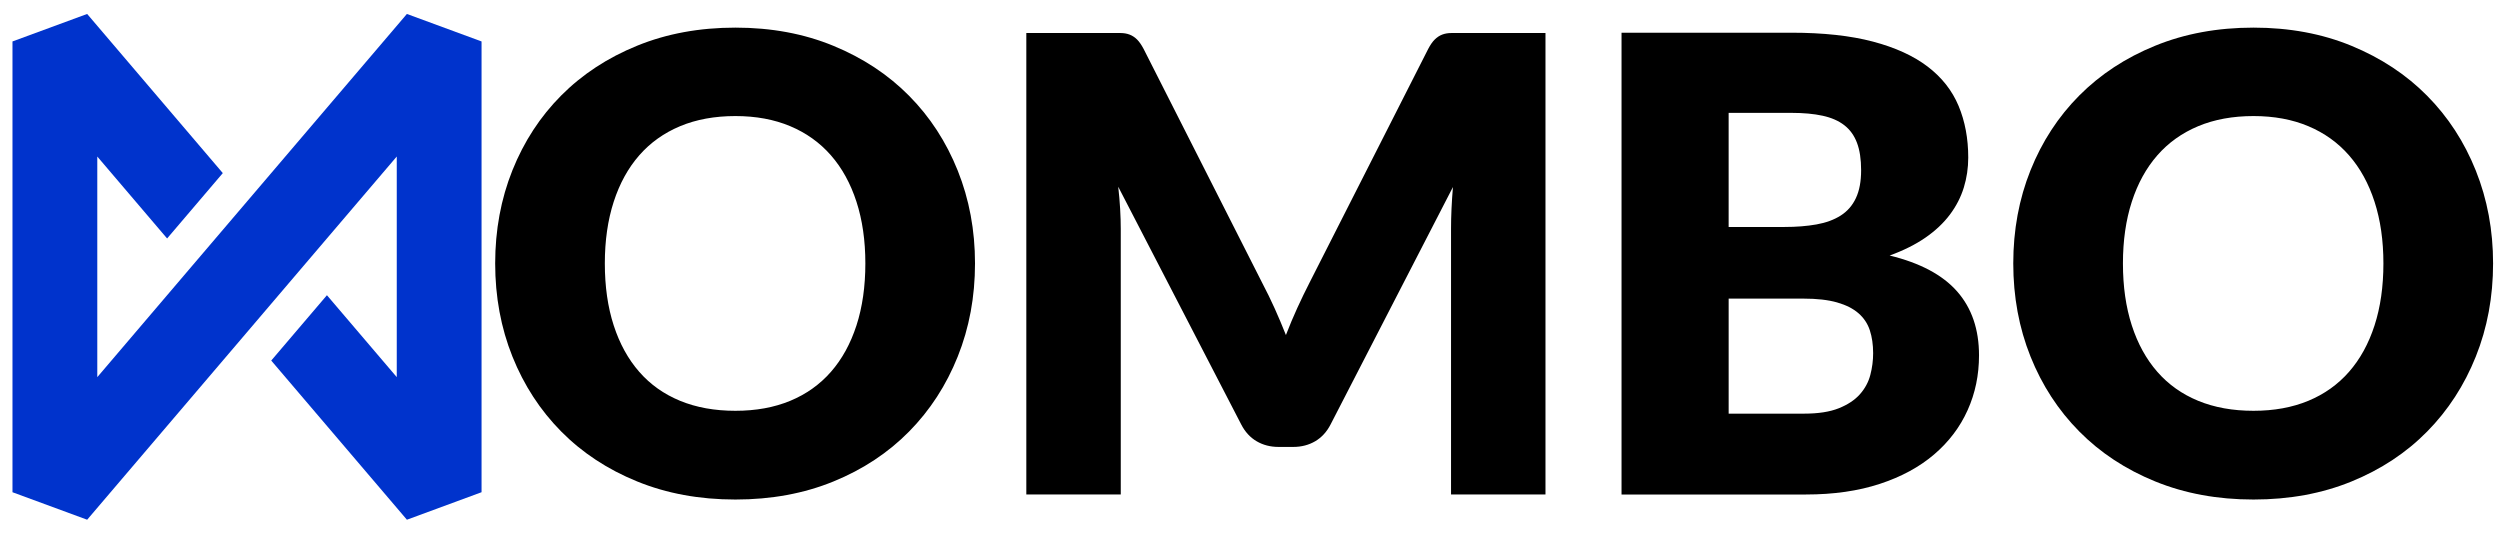
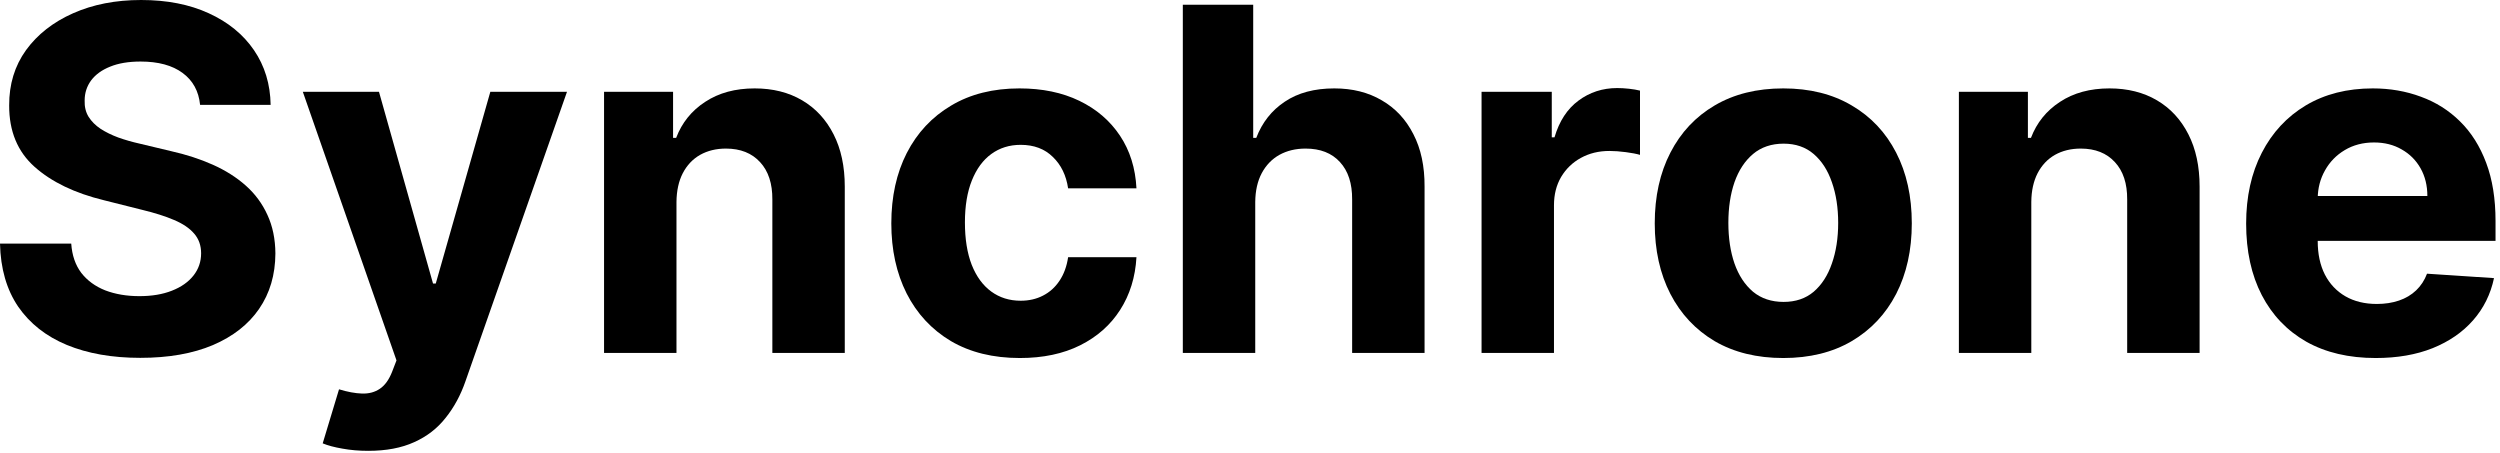
- <svg xmlns="http://www.w3.org/2000/svg" version="1.1" id="Layer_1" x="0px" y="0px" width="151.042px" height="32.163px" viewBox="0 0 151.042 32.163" enable-background="new 0 0 151.042 32.163" xml:space="preserve">
-   <path fill="#0033CC" d="M24.583,0.843l-9.659,11.33l-3.366,3.948l-5.68,6.665V9.457l4.218,4.95l3.365-3.949L5.266,0.843L0.754,2.504  v27.235L5.266,31.4l9.659-11.331l3.365-3.949l5.681-6.664v13.329l-4.219-4.949l-3.365,3.948l8.197,9.616l4.51-1.662V2.504  L24.583,0.843z" />
-   <g>
-     <path d="M58.907,15.915c0,2.017-0.348,3.894-1.044,5.629c-0.696,1.736-1.675,3.246-2.939,4.528   c-1.264,1.283-2.786,2.289-4.567,3.016c-1.78,0.728-3.756,1.092-5.926,1.092c-2.17,0-4.148-0.364-5.935-1.092   c-1.788-0.727-3.316-1.732-4.587-3.016c-1.27-1.283-2.252-2.792-2.949-4.528c-0.695-1.736-1.043-3.612-1.043-5.629   c0-2.017,0.348-3.893,1.043-5.629c0.696-1.735,1.679-3.242,2.949-4.519c1.271-1.276,2.799-2.279,4.587-3.006   c1.787-0.728,3.765-1.092,5.935-1.092c2.17,0,4.146,0.367,5.926,1.102c1.781,0.734,3.303,1.739,4.567,3.016   s2.243,2.783,2.939,4.519S58.907,13.911,58.907,15.915z M52.282,15.915c0-1.378-0.179-2.62-0.536-3.724   c-0.358-1.104-0.872-2.039-1.542-2.805c-0.67-0.766-1.49-1.354-2.46-1.762c-0.971-0.408-2.074-0.612-3.313-0.612   c-1.25,0-2.365,0.204-3.342,0.612c-0.976,0.409-1.799,0.996-2.469,1.762c-0.67,0.766-1.185,1.701-1.542,2.805   s-0.536,2.346-0.536,3.724c0,1.392,0.178,2.64,0.536,3.744c0.357,1.104,0.872,2.039,1.542,2.805   c0.669,0.766,1.493,1.35,2.469,1.752c0.977,0.402,2.091,0.603,3.342,0.603c1.239,0,2.342-0.201,3.313-0.603   c0.97-0.403,1.79-0.987,2.46-1.752c0.67-0.766,1.184-1.701,1.542-2.805C52.103,18.555,52.282,17.307,52.282,15.915z" />
-     <path d="M77.011,18.632c0.236,0.524,0.463,1.061,0.68,1.61c0.218-0.563,0.446-1.108,0.689-1.639   c0.242-0.53,0.491-1.044,0.747-1.543l7.162-14.107c0.127-0.243,0.258-0.431,0.393-0.565c0.134-0.134,0.284-0.233,0.449-0.297   c0.166-0.064,0.354-0.096,0.565-0.096c0.21,0,0.457,0,0.737,0h4.94v27.879h-5.706V13.828c0-0.778,0.039-1.622,0.115-2.528   L80.39,25.643c-0.229,0.447-0.539,0.785-0.928,1.015c-0.39,0.229-0.833,0.344-1.331,0.344H77.25c-0.499,0-0.942-0.115-1.331-0.344   c-0.39-0.229-0.699-0.568-0.929-1.015l-7.43-14.361c0.051,0.447,0.089,0.89,0.115,1.331c0.026,0.441,0.038,0.846,0.038,1.216   v16.046h-5.706V1.995h4.94c0.281,0,0.526,0,0.737,0c0.21,0,0.399,0.032,0.565,0.096c0.166,0.064,0.315,0.163,0.45,0.297   c0.134,0.134,0.265,0.323,0.393,0.565l7.18,14.165C76.529,17.604,76.774,18.109,77.011,18.632z" />
-     <path d="M97.968,29.874V1.976h10.262c1.929,0,3.569,0.179,4.922,0.536s2.457,0.862,3.312,1.513s1.478,1.443,1.868,2.375   c0.389,0.932,0.583,1.972,0.583,3.121c0,0.625-0.089,1.229-0.268,1.81c-0.179,0.581-0.459,1.126-0.842,1.637   c-0.383,0.51-0.875,0.973-1.475,1.388c-0.6,0.415-1.32,0.775-2.163,1.082c1.838,0.447,3.198,1.171,4.079,2.173   c0.88,1.002,1.32,2.288,1.32,3.858c0,1.187-0.229,2.291-0.689,3.313c-0.459,1.021-1.133,1.912-2.021,2.671   c-0.887,0.76-1.981,1.353-3.283,1.781s-2.789,0.642-4.462,0.642H97.968z M104.44,13.713h3.37c0.715,0,1.36-0.051,1.934-0.153   c0.574-0.102,1.063-0.281,1.465-0.537c0.401-0.255,0.708-0.605,0.918-1.053c0.211-0.447,0.316-1.008,0.316-1.685   c0-0.663-0.083-1.216-0.25-1.656c-0.166-0.441-0.42-0.795-0.765-1.063c-0.345-0.268-0.782-0.459-1.312-0.574   c-0.53-0.116-1.159-0.173-1.887-0.173h-3.79V13.713z M104.44,18.041v6.95h4.557c0.854,0,1.554-0.107,2.096-0.325   c0.542-0.217,0.967-0.498,1.273-0.842c0.307-0.345,0.518-0.734,0.632-1.168c0.115-0.434,0.171-0.875,0.171-1.321   c0-0.51-0.067-0.97-0.2-1.379c-0.134-0.408-0.365-0.752-0.69-1.034c-0.324-0.281-0.755-0.498-1.292-0.651s-1.213-0.23-2.03-0.23   H104.44z" />
-     <path d="M150.624,15.915c0,2.017-0.348,3.894-1.044,5.629c-0.695,1.736-1.676,3.246-2.939,4.528   c-1.263,1.283-2.786,2.289-4.566,3.016c-1.78,0.728-3.756,1.092-5.926,1.092c-2.171,0-4.148-0.364-5.935-1.092   c-1.788-0.727-3.316-1.732-4.587-3.016c-1.271-1.283-2.253-2.792-2.949-4.528c-0.695-1.736-1.043-3.612-1.043-5.629   c0-2.017,0.348-3.893,1.043-5.629c0.696-1.735,1.678-3.242,2.949-4.519c1.271-1.276,2.799-2.279,4.587-3.006   c1.787-0.728,3.764-1.092,5.935-1.092c2.169,0,4.146,0.367,5.926,1.102s3.304,1.739,4.566,3.016   c1.264,1.277,2.244,2.783,2.939,4.519C150.276,12.041,150.624,13.911,150.624,15.915z M143.998,15.915   c0-1.378-0.178-2.62-0.535-3.724s-0.871-2.039-1.542-2.805c-0.67-0.766-1.49-1.354-2.46-1.762   c-0.971-0.408-2.073-0.612-3.312-0.612c-1.251,0-2.365,0.204-3.342,0.612c-0.977,0.409-1.8,0.996-2.469,1.762   c-0.67,0.766-1.185,1.701-1.542,2.805c-0.357,1.104-0.535,2.346-0.535,3.724c0,1.392,0.178,2.64,0.535,3.744   c0.357,1.104,0.872,2.039,1.542,2.805c0.669,0.766,1.493,1.35,2.469,1.752c0.977,0.402,2.09,0.603,3.342,0.603   c1.239,0,2.341-0.201,3.312-0.603c0.97-0.403,1.791-0.987,2.46-1.752c0.671-0.766,1.185-1.701,1.542-2.805   C143.82,18.555,143.998,17.307,143.998,15.915z" />
-   </g>
+ <svg xmlns="http://www.w3.org/2000/svg" width="188" height="34" viewBox="0 0 188 34" fill="none">
+   <path d="M178.651 26.923C176.631 26.923 174.893 26.514 173.435 25.696C171.987 24.869 170.87 23.702 170.086 22.193C169.302 20.676 168.91 18.882 168.91 16.811C168.91 14.791 169.302 13.018 170.086 11.493C170.87 9.967 171.974 8.778 173.397 7.926C174.829 7.074 176.508 6.648 178.434 6.648C179.729 6.648 180.935 6.857 182.052 7.274C183.177 7.683 184.157 8.301 184.992 9.128C185.836 9.955 186.492 10.994 186.961 12.247C187.43 13.492 187.664 14.949 187.664 16.619V18.115H171.083V14.74H182.538C182.538 13.956 182.367 13.261 182.026 12.656C181.685 12.051 181.212 11.578 180.607 11.237C180.011 10.888 179.316 10.713 178.523 10.713C177.697 10.713 176.964 10.905 176.325 11.288C175.694 11.663 175.2 12.171 174.842 12.81C174.484 13.44 174.3 14.143 174.292 14.919V18.128C174.292 19.099 174.471 19.939 174.829 20.646C175.195 21.354 175.711 21.899 176.376 22.283C177.04 22.666 177.829 22.858 178.741 22.858C179.346 22.858 179.9 22.773 180.403 22.602C180.906 22.432 181.336 22.176 181.694 21.835C182.052 21.494 182.325 21.077 182.512 20.582L187.549 20.915C187.293 22.125 186.769 23.182 185.977 24.085C185.192 24.98 184.178 25.679 182.934 26.182C181.698 26.676 180.271 26.923 178.651 26.923Z" fill="black" />
+   <path d="M152.754 15.188V26.54H147.308V6.903H152.498V10.368H152.728C153.163 9.226 153.892 8.322 154.914 7.658C155.937 6.984 157.177 6.648 158.635 6.648C159.998 6.648 161.187 6.946 162.201 7.543C163.216 8.139 164.004 8.991 164.566 10.099C165.129 11.199 165.41 12.511 165.41 14.037V26.54H159.964V15.008C159.973 13.807 159.666 12.869 159.044 12.196C158.421 11.514 157.565 11.173 156.474 11.173C155.741 11.173 155.093 11.331 154.531 11.646C153.977 11.962 153.542 12.422 153.227 13.027C152.92 13.624 152.762 14.344 152.754 15.188Z" fill="black" />
+   <path d="M134.102 26.923C132.116 26.923 130.399 26.501 128.95 25.658C127.51 24.805 126.397 23.621 125.613 22.104C124.829 20.578 124.437 18.81 124.437 16.798C124.437 14.77 124.829 12.997 125.613 11.48C126.397 9.955 127.51 8.77 128.95 7.926C130.399 7.074 132.116 6.648 134.102 6.648C136.088 6.648 137.801 7.074 139.241 7.926C140.69 8.77 141.806 9.955 142.591 11.48C143.375 12.997 143.767 14.77 143.767 16.798C143.767 18.81 143.375 20.578 142.591 22.104C141.806 23.621 140.69 24.805 139.241 25.658C137.801 26.501 136.088 26.923 134.102 26.923ZM134.127 22.704C135.031 22.704 135.785 22.449 136.39 21.938C136.995 21.418 137.451 20.71 137.758 19.815C138.073 18.921 138.231 17.902 138.231 16.76C138.231 15.618 138.073 14.599 137.758 13.704C137.451 12.81 136.995 12.102 136.39 11.582C135.785 11.062 135.031 10.803 134.127 10.803C133.216 10.803 132.448 11.062 131.826 11.582C131.213 12.102 130.748 12.81 130.433 13.704C130.126 14.599 129.973 15.618 129.973 16.76C129.973 17.902 130.126 18.921 130.433 19.815C130.748 20.71 131.213 21.418 131.826 21.938C132.448 22.449 133.216 22.704 134.127 22.704Z" fill="black" />
+   <path d="M111.413 26.54V6.903H116.693V10.329H116.898C117.256 9.111 117.857 8.19 118.7 7.568C119.544 6.938 120.516 6.622 121.615 6.622C121.888 6.622 122.182 6.639 122.497 6.673C122.812 6.707 123.089 6.754 123.328 6.814V11.646C123.072 11.57 122.719 11.501 122.267 11.442C121.815 11.382 121.402 11.352 121.027 11.352C120.226 11.352 119.51 11.527 118.879 11.876C118.257 12.217 117.763 12.695 117.396 13.308C117.038 13.922 116.859 14.629 116.859 15.43V26.54H111.413Z" fill="black" />
+   <path d="M94.394 15.188V26.54H88.948V0.358H94.241V10.368H94.471C94.914 9.209 95.63 8.301 96.619 7.645C97.608 6.98 98.848 6.648 100.339 6.648C101.703 6.648 102.892 6.946 103.906 7.543C104.929 8.131 105.721 8.979 106.284 10.087C106.855 11.186 107.136 12.503 107.127 14.037V26.54H101.681V15.008C101.69 13.798 101.383 12.857 100.761 12.183C100.147 11.51 99.287 11.173 98.179 11.173C97.437 11.173 96.781 11.331 96.21 11.646C95.647 11.962 95.204 12.422 94.88 13.027C94.565 13.624 94.403 14.344 94.394 15.188Z" fill="black" />
+   <path d="M76.692 26.923C74.68 26.923 72.95 26.497 71.501 25.645C70.061 24.784 68.953 23.591 68.177 22.065C67.41 20.54 67.027 18.784 67.027 16.798C67.027 14.787 67.415 13.023 68.19 11.506C68.974 9.98 70.087 8.791 71.527 7.939C72.967 7.078 74.68 6.648 76.666 6.648C78.379 6.648 79.879 6.959 81.166 7.581C82.453 8.203 83.472 9.077 84.222 10.202C84.972 11.327 85.385 12.648 85.462 14.165H80.322C80.177 13.185 79.794 12.396 79.172 11.8C78.558 11.195 77.753 10.892 76.756 10.892C75.912 10.892 75.175 11.122 74.544 11.582C73.922 12.034 73.436 12.695 73.087 13.564C72.737 14.433 72.562 15.486 72.562 16.722C72.562 17.974 72.733 19.04 73.074 19.918C73.423 20.796 73.913 21.465 74.544 21.925C75.175 22.385 75.912 22.615 76.756 22.615C77.378 22.615 77.936 22.487 78.43 22.232C78.933 21.976 79.347 21.605 79.67 21.119C80.003 20.625 80.22 20.033 80.322 19.342H85.462C85.376 20.842 84.967 22.163 84.234 23.305C83.51 24.439 82.508 25.325 81.23 25.965C79.952 26.604 78.439 26.923 76.692 26.923Z" fill="black" />
+   <path d="M50.871 15.188V26.54H45.425V6.903H50.615V10.368H50.846C51.28 9.226 52.009 8.322 53.032 7.658C54.054 6.984 55.294 6.648 56.752 6.648C58.115 6.648 59.304 6.946 60.319 7.543C61.333 8.139 62.121 8.991 62.684 10.099C63.246 11.199 63.527 12.511 63.527 14.037V26.54H58.081V15.008C58.09 13.807 57.783 12.869 57.161 12.196C56.539 11.514 55.682 11.173 54.591 11.173C53.858 11.173 53.211 11.331 52.648 11.646C52.094 11.962 51.659 12.422 51.344 13.027C51.037 13.624 50.88 14.344 50.871 15.188Z" fill="black" />
+   <path d="M27.694 33.903C27.003 33.903 26.355 33.848 25.75 33.737C25.154 33.635 24.66 33.503 24.267 33.341L25.495 29.276C26.134 29.472 26.709 29.578 27.221 29.595C27.74 29.612 28.188 29.493 28.563 29.237C28.946 28.982 29.258 28.547 29.496 27.933L29.816 27.102L22.772 6.903H28.499L32.564 21.324H32.769L36.873 6.903H42.638L35.006 28.662C34.64 29.719 34.141 30.639 33.51 31.423C32.888 32.216 32.1 32.825 31.145 33.251C30.191 33.686 29.04 33.903 27.694 33.903Z" fill="black" />
+   <path d="M15.047 7.888C14.945 6.857 14.506 6.055 13.73 5.484C12.954 4.913 11.902 4.628 10.572 4.628C9.669 4.628 8.906 4.756 8.284 5.011C7.662 5.259 7.185 5.604 6.852 6.047C6.528 6.49 6.366 6.993 6.366 7.555C6.349 8.024 6.447 8.433 6.661 8.783C6.882 9.132 7.185 9.435 7.568 9.69C7.952 9.938 8.395 10.155 8.898 10.342C9.401 10.521 9.938 10.675 10.508 10.803L12.861 11.365C14.003 11.621 15.051 11.962 16.006 12.388C16.96 12.814 17.787 13.338 18.486 13.96C19.185 14.582 19.726 15.315 20.109 16.159C20.501 17.003 20.702 17.97 20.71 19.061C20.702 20.663 20.293 22.053 19.483 23.229C18.682 24.396 17.523 25.304 16.006 25.952C14.497 26.591 12.678 26.91 10.547 26.91C8.433 26.91 6.592 26.587 5.024 25.939C3.464 25.291 2.246 24.332 1.368 23.062C0.499 21.784 0.043 20.203 0 18.32H5.357C5.416 19.197 5.668 19.93 6.111 20.518C6.562 21.098 7.163 21.537 7.913 21.835C8.672 22.125 9.528 22.27 10.483 22.27C11.421 22.27 12.234 22.134 12.925 21.861C13.624 21.588 14.165 21.209 14.548 20.723C14.932 20.237 15.124 19.679 15.124 19.048C15.124 18.46 14.949 17.966 14.599 17.565C14.258 17.165 13.756 16.824 13.091 16.543C12.435 16.261 11.629 16.006 10.675 15.776L7.824 15.06C5.616 14.523 3.874 13.683 2.595 12.541C1.317 11.399 0.682 9.861 0.69 7.926C0.682 6.341 1.104 4.956 1.956 3.771C2.817 2.587 3.997 1.662 5.497 0.997C6.997 0.332 8.702 0 10.611 0C12.554 0 14.25 0.332 15.699 0.997C17.156 1.662 18.29 2.587 19.099 3.771C19.909 4.956 20.327 6.328 20.352 7.888H15.047Z" fill="black" />
</svg>
